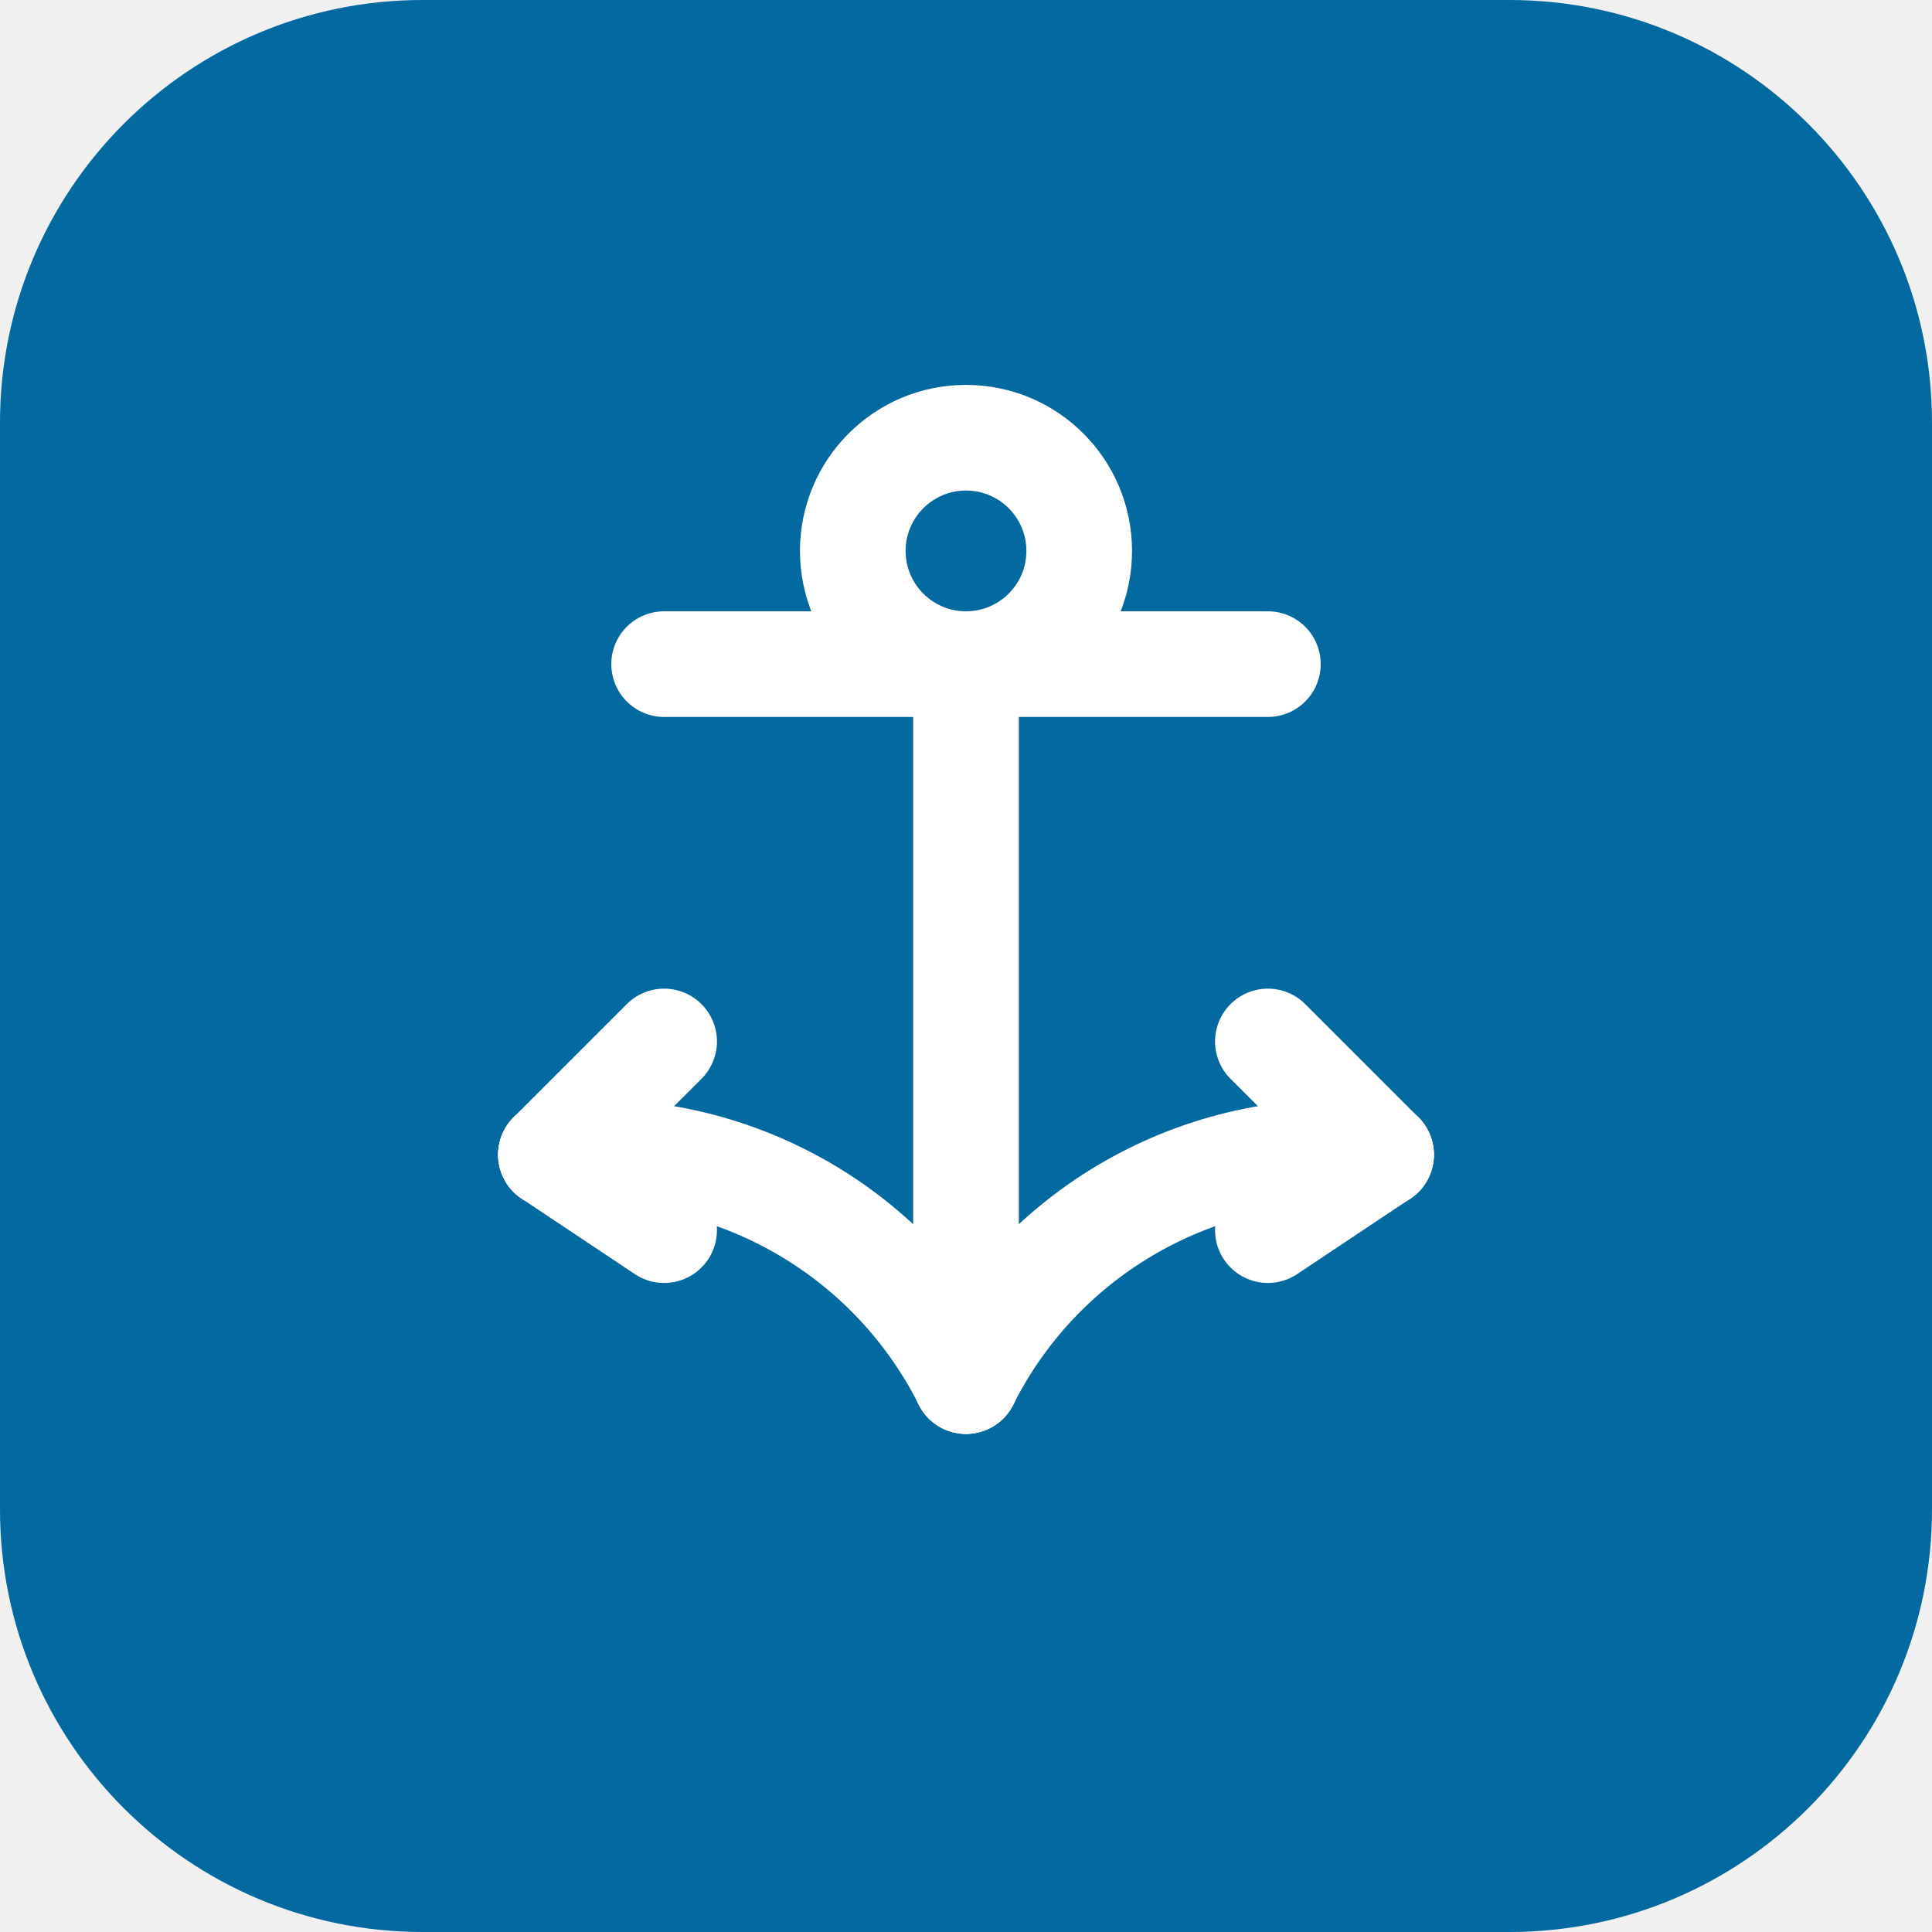
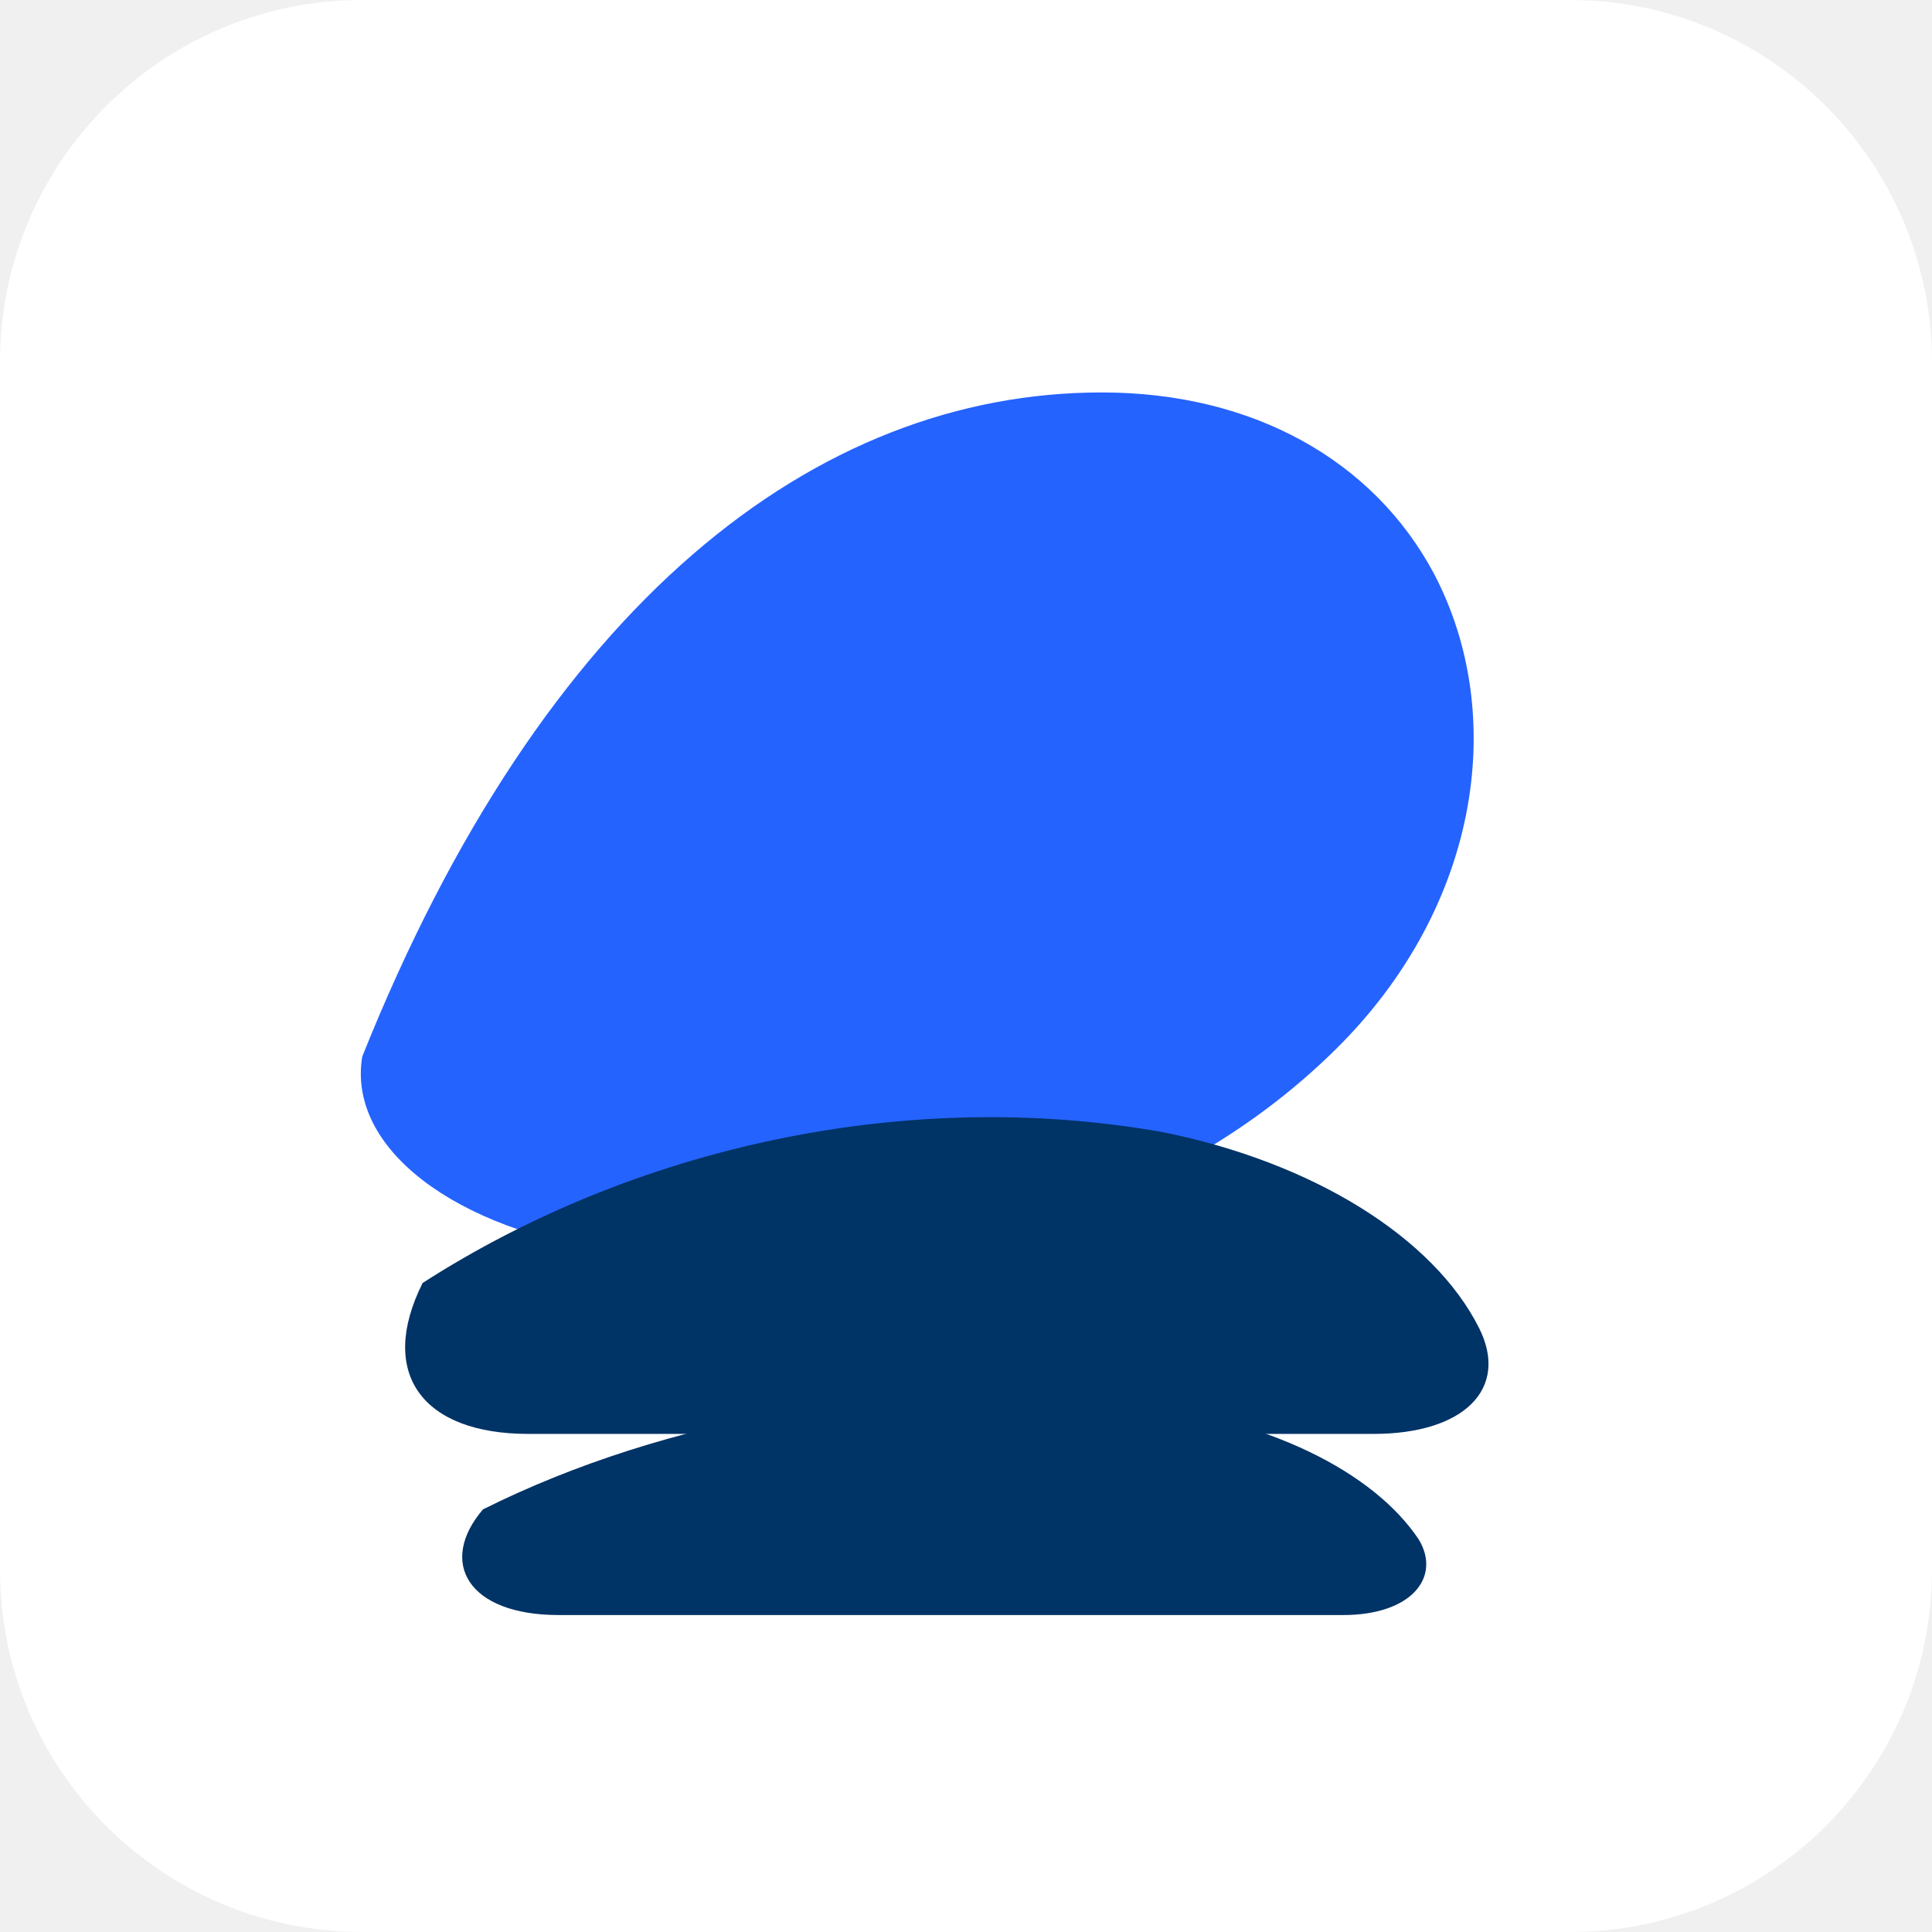
<svg xmlns="http://www.w3.org/2000/svg" viewBox="0 0 512 512" width="512" height="512">
-   <rect width="512" height="512" rx="112" fill="#0369a1" />
-   <g transform="translate(256,256)" fill="none" stroke="white" stroke-width="28" stroke-linecap="round" stroke-linejoin="round">
-     <circle cx="0" cy="-110" r="30" />
-     <line x1="0" y1="-80" x2="0" y2="110" />
-     <line x1="-80" y1="-80" x2="80" y2="-80" />
-     <path d="M -110,50 A 110,110 0 0 1 0,110" />
-     <path d="M 0,110 A 110,110 0 0 1 110,50" />
-     <line x1="-110" y1="50" x2="-80" y2="20" />
-     <line x1="-110" y1="50" x2="-80" y2="70" />
-     <line x1="110" y1="50" x2="80" y2="20" />
-     <line x1="110" y1="50" x2="80" y2="70" />
-   </g>
+   <rect width="512" height="512" rx="96" fill="#ffffff" />
+   <path fill="#2563FF" d="M96 280c48-120 120-176 196-176 40 0 72 18 88 48 20 38 12 90-28 128-48 46-120 62-188 52-44-6-72-28-68-52z" />
+   <path fill="#003366" d="M112 340c56-36 128-52 196-40 40 8 72 28 84 52 8 16-4 28-28 28H140c-28 0-40-16-28-40z" />
+   <path fill="#003366" d="M128 400c48-24 112-36 172-28 36 4 64 18 76 36 6 10-2 20-20 20H148c-24 0-32-14-20-28z" />
</svg>
